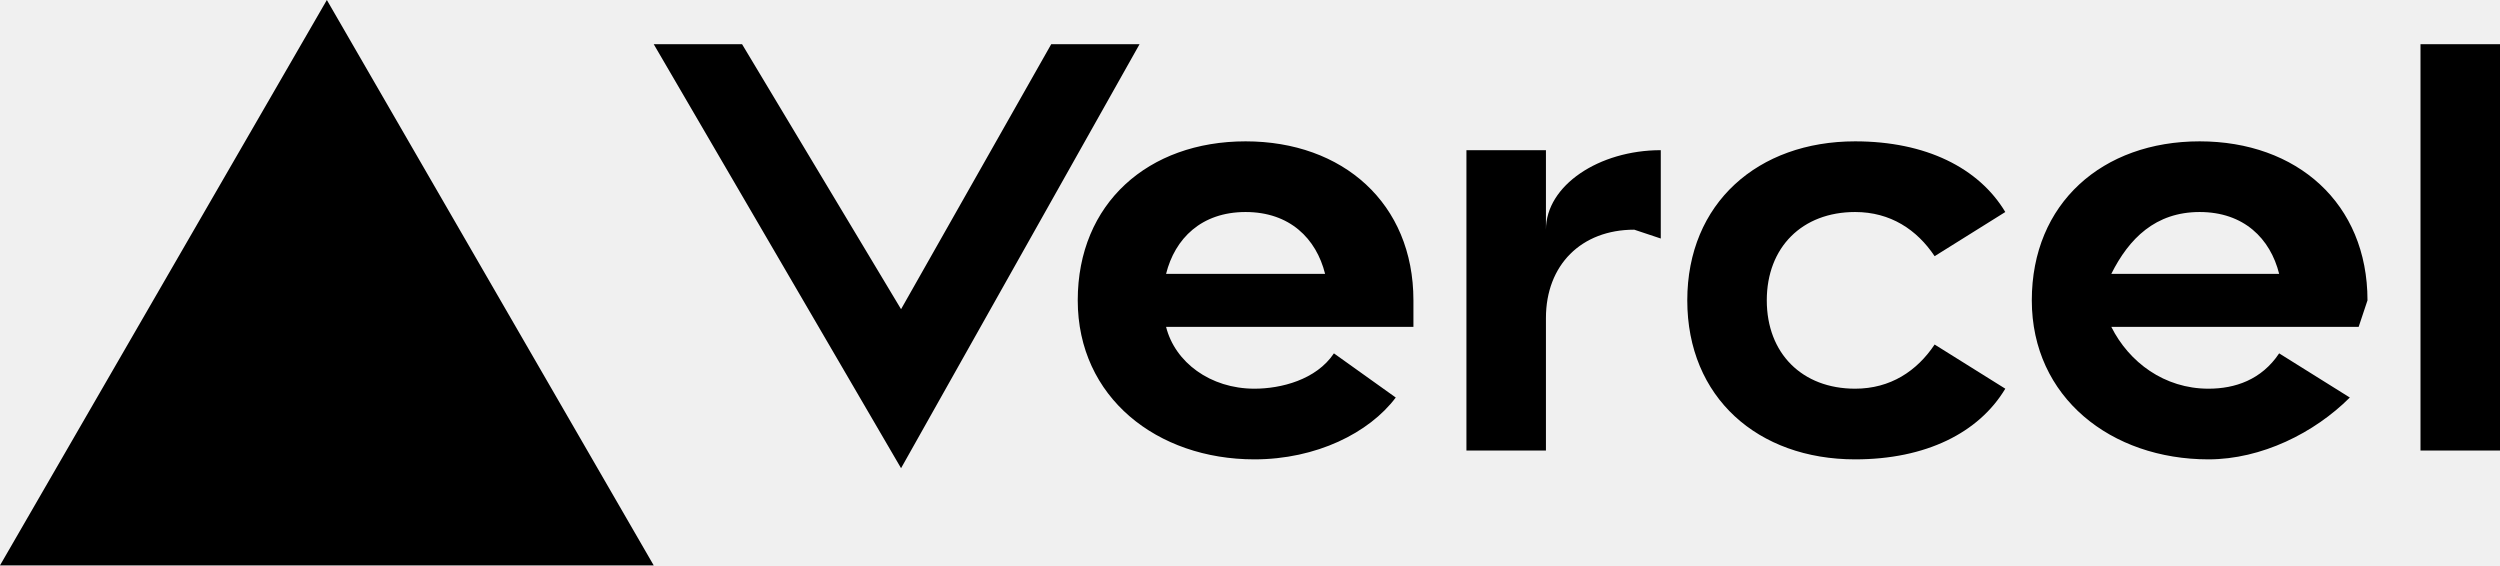
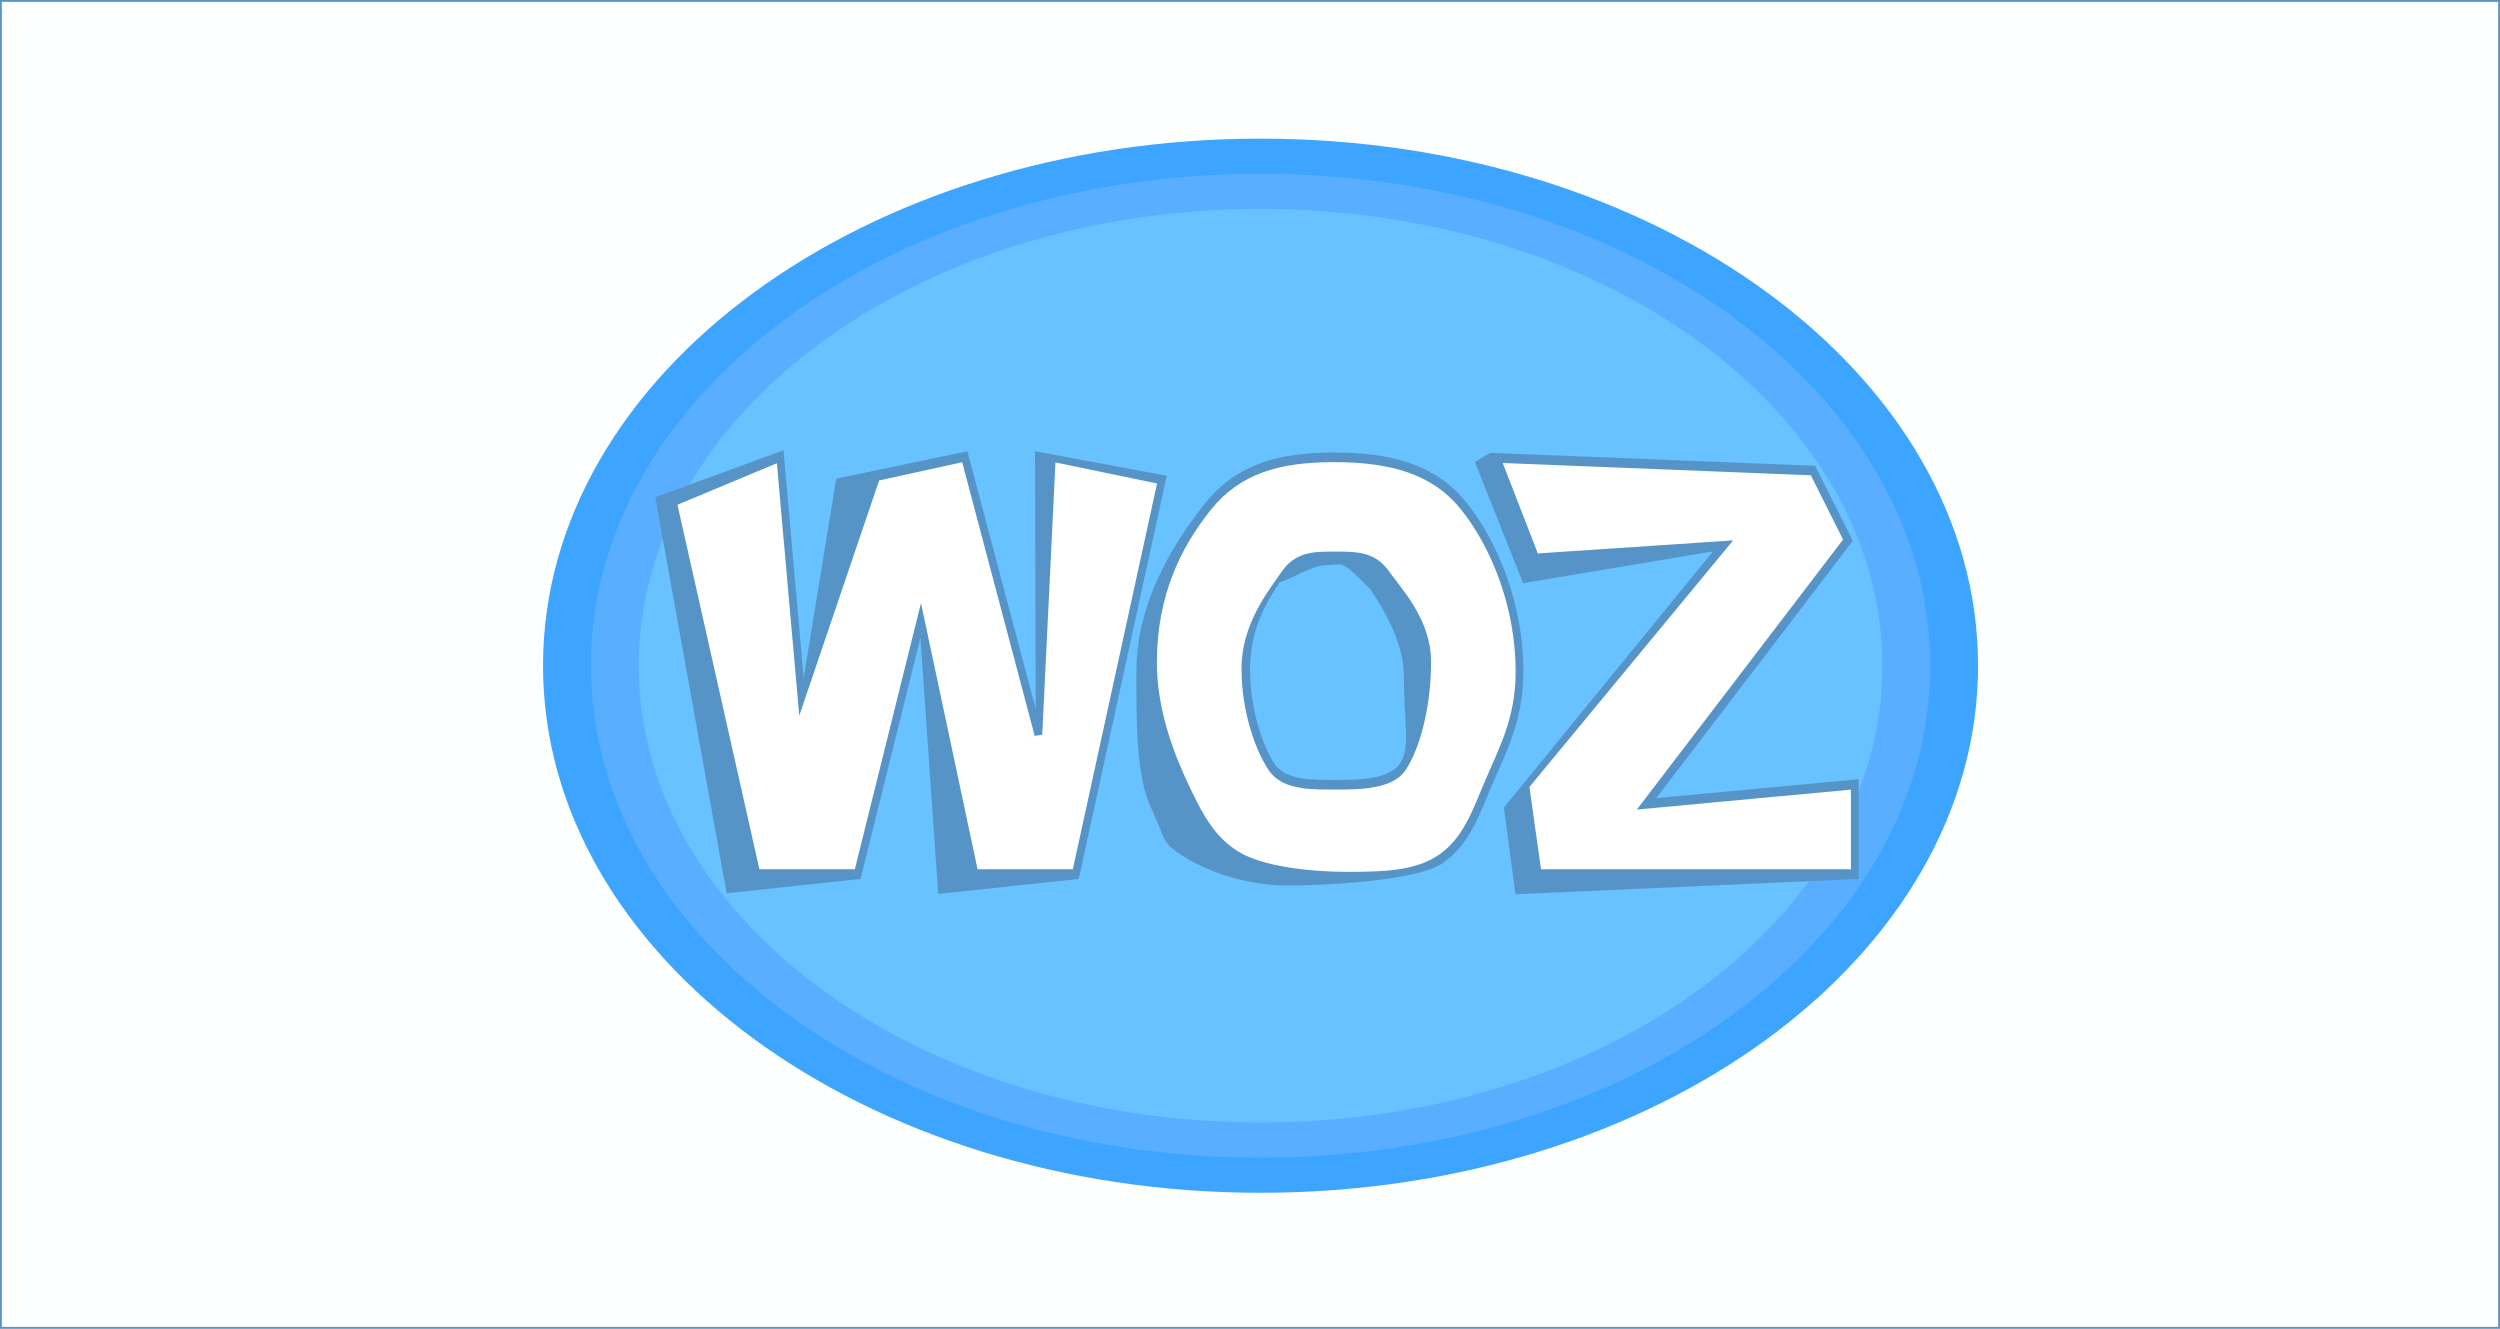
- <svg xmlns="http://www.w3.org/2000/svg" fill="none" viewBox="0 0 283 64">
-   <path fill="black" d="M141 16c-11 0-19 7-19 18s9 18 20 18c7 0 13-3 16-7l-7-5c-2 3-6 4-9 4-5 0-9-3-10-7h28v-3c0-11-8-18-19-18zm-9 15c1-4 4-7 9-7s8 3 9 7h-18zm117-15c-11 0-19 7-19 18s9 18 20 18c6 0 12-3 16-7l-8-5c-2 3-5 4-8 4-5 0-9-3-11-7h28l1-3c0-11-8-18-19-18zm-10 15c2-4 5-7 10-7s8 3 9 7h-19zm-39 3c0 6 4 10 10 10 4 0 7-2 9-5l8 5c-3 5-9 8-17 8-11 0-19-7-19-18s8-18 19-18c8 0 14 3 17 8l-8 5c-2-3-5-5-9-5-6 0-10 4-10 10zm83-29v46h-9V5h9zM37 0l37 64H0L37 0zm92 5-27 48L74 5h10l18 30 17-30h10zm59 12v10l-3-1c-6 0-10 4-10 10v15h-9V17h9v9c0-5 6-9 13-9z" />
+ <svg xmlns="http://www.w3.org/2000/svg" width="1214.157mm" height="645.34mm" viewBox="0 0 1214.157 645.34" version="1.1" id="svg1">
+   <defs id="defs1" />
+   <g id="layer1" transform="translate(3.853824,6.423041)">
+     <rect style="fill:#feffff;fill-opacity:1;stroke:#5694c7;stroke-width:0.892" id="rect1" width="1213.265" height="644.448" x="-3.408" y="-5.977" ry="0" />
+     <ellipse style="fill:#3da5ff;fill-opacity:1;stroke-width:0.528;stroke-dasharray:none" id="path6" cx="608.342" cy="316.886" rx="348.472" ry="255.98" />
+     <ellipse style="fill:#59aeff;fill-opacity:1;stroke-width:0.527" id="path6-7" cy="316.886" cx="608.342" rx="325.24" ry="238.915" />
+     <ellipse style="fill:#68c2ff;fill-opacity:1;stroke-width:0.527" id="path6-7-9" cy="316.886" cx="608.342" rx="302.009" ry="221.849" />
+     <g id="g12" transform="matrix(2.334411,0,0,1.706367,266.9694,60.93164)" style="stroke:#5694c7;stroke-width:2.1">
+       <g id="text6" transform="matrix(0.7864738,0,0,1.343949,-59.7963,87.19808)">
+         <path style="color:#000000;-inkscape-font-specification:'Arial Black, Normal';fill:#ffffff;stroke:none;-inkscape-stroke:none" d="m 106.479,11.986 28.424,-9.504 5.629,50.826 19.819,-46.719 23.387,-4.108 19.466,58.8 3.564,-58.8 29.107,4.832 -22.777,83.551 h -26.768 l -14.256,-53.714 -16.673,53.714 h -26.768 z m 127.051,34.023 c 0,-14.429 6.497,-24.938 14.535,-32.977 8.039,-8.039 18.905,-10.434 33.253,-10.434 14.711,0 26.372,2.335 34.331,10.253 7.958,7.878 14.828,20.864 14.828,35.092 0,10.33 -4.639,16.877 -8.135,23.509 -3.457,6.592 -6.003,12.461 -12.595,16.159 -6.551,3.658 -15.144,3.795 -24.951,3.795 -9.968,0 -22.356,-1.104 -28.908,-4.28 -6.511,-3.175 -9.732,-7.716 -13.792,-14.589 -4.059,-6.873 -8.567,-16.199 -8.567,-26.529 z m 24.421,1.329 c 0,8.923 3.712,17.025 7.008,20.924 3.336,3.899 11.161,3.673 16.868,3.673 5.868,0 14.539,0.024 17.754,-3.794 3.215,-3.818 6.475,-12.363 6.475,-22.25 0,-8.32 -7.469,-14.631 -10.845,-18.449 -3.336,-3.858 -7.878,-3.855 -13.625,-3.855 -5.506,0 -9.928,0.016 -13.264,3.915 -3.336,3.899 -10.372,10.833 -10.372,19.836 z m 66.426,-44.614 83.736,2.672 9.245,14.752 -53.274,55.836 55.082,-4.108 v 18.991 h -83.862 l -3.303,-18.811 52.318,-50.702 -49.62,2.658 z" id="path16" />
+         <path style="color:#000000;-inkscape-font-specification:'Arial Black, Normal';fill:#5694c7;stroke:none;-inkscape-stroke:none" d="m 135.779,1.111 -33.907,9.933 -0.005,0.022 18.868,83.855 35.419,-3.034 15.842,-51.041 4.705,54.219 37.178,-3.178 L 237.158,6.492 202.306,1.309 202.506,55.92 184.43,1.324 149.729,7.124 141.117,49.314 Z M 281.318,1.578 c -14.462,0 -25.682,2.44 -33.975,10.732 -8.159,8.159 -18.215,20.835 -18.215,35.571 0,10.627 -0.164,22.099 3.933,29.035 4.08,6.907 2.366,7.19 9.103,10.475 l -0.073,-0.04 c 6.922,3.355 16.874,5.92 26.917,5.92 9.817,0 34.362,-0.93 41.236,-4.768 l 0.002,-0.002 c 6.895,-3.868 9.564,-10.019 13,-16.572 v -0.002 c 3.452,-6.547 8.252,-13.35 8.252,-23.984 0,-14.556 -6.981,-27.75 -15.129,-35.816 C 308.129,3.928 296.137,1.578 281.318,1.578 Z m 41.402,0.07 -4.054,1.95 12.755,25.65 50.225,-6.729 -55.307,54.26 3.067,18.354 90.781,-3.247 V 70.773 l -53.531,3.992 51.988,-54.488 -9.955,-15.887 z m -41.402,1.971 c 14.602,0 25.936,2.32 33.611,9.957 l 0.002,0.002 c 7.768,7.69 14.523,20.466 14.523,34.365 0,10.024 -4.476,16.317 -8.018,23.033 v 0.002 C 317.961,77.608 315.535,83.194 309.248,86.721 v -0.002 c -6.229,3.478 -14.654,3.666 -24.451,3.666 -9.891,0 -22.28,-1.181 -28.461,-4.176 l -0.002,-0.002 c -6.284,-3.065 -9.319,-7.352 -13.357,-14.189 -4.022,-6.81 -8.426,-15.975 -8.426,-26.008 0,-14.123 6.318,-24.337 14.236,-32.256 7.785,-7.785 18.296,-10.135 32.531,-10.135 z M 183.045,3.641 202.234,61.604 204.223,61.344 207.719,3.676 234.592,8.137 212.318,89.844 H 187.115 L 172.15,33.459 154.648,89.844 H 129.406 L 107.727,12.646 134.027,3.852 139.947,57.303 161.074,7.5 Z m 142.988,0.158 81.502,2.6 8.535,13.617 -54.559,57.182 56.633,-4.223 V 89.844 H 336.162 L 333.1,72.41 386.99,20.188 335.322,22.953 Z M 281.586,22.566 c -2.754,0 -5.299,-0.007 -7.666,0.52 -2.368,0.526 -4.561,1.634 -6.373,3.752 -3.264,3.814 -10.617,10.965 -10.617,20.5 0,9.206 3.748,17.439 7.25,21.582 l 0.002,0.004 0.002,0.002 c 1.931,2.256 4.98,3.2 8.18,3.646 3.2,0.447 6.625,0.385 9.465,0.385 2.933,0 6.608,0.01 10.016,-0.477 3.408,-0.486 6.62,-1.426 8.52,-3.682 3.48,-4.132 6.715,-12.796 6.715,-22.908 0,-8.926 -7.839,-15.439 -11.094,-19.117 l -0.002,-0.002 c -1.818,-2.101 -4.043,-3.189 -6.467,-3.703 -2.424,-0.514 -5.056,-0.502 -7.93,-0.502 z m 1.161,2.69 c 2.874,0 8.008,5.813 10.126,6.262 2.118,0.449 -8.436,-8.5 -6.918,-6.744 l -1.569,0.787 5.476,3.687 c 3.501,3.96 10.003,11.859 10.003,19.568 0,9.663 1.888,15.163 -1.063,18.667 -1.316,1.562 -4.048,2.52 -7.246,2.977 -3.198,0.456 -6.791,0.455 -9.727,0.455 -2.867,0 -6.21,0.05 -9.184,-0.365 -2.97,-0.415 -5.498,-1.308 -6.904,-2.947 -3.09,-3.655 -6.55,-11.552 -6.55,-20.192 0,-8.471 4.56,-14.463 7.968,-18.446 1.524,-1.781 -1.731,0.44 0.323,-0.016 2.054,-0.457 8.551,-3.469 11.303,-3.469 z" id="path17" />
+       </g>
+     </g>
+   </g>
</svg>
